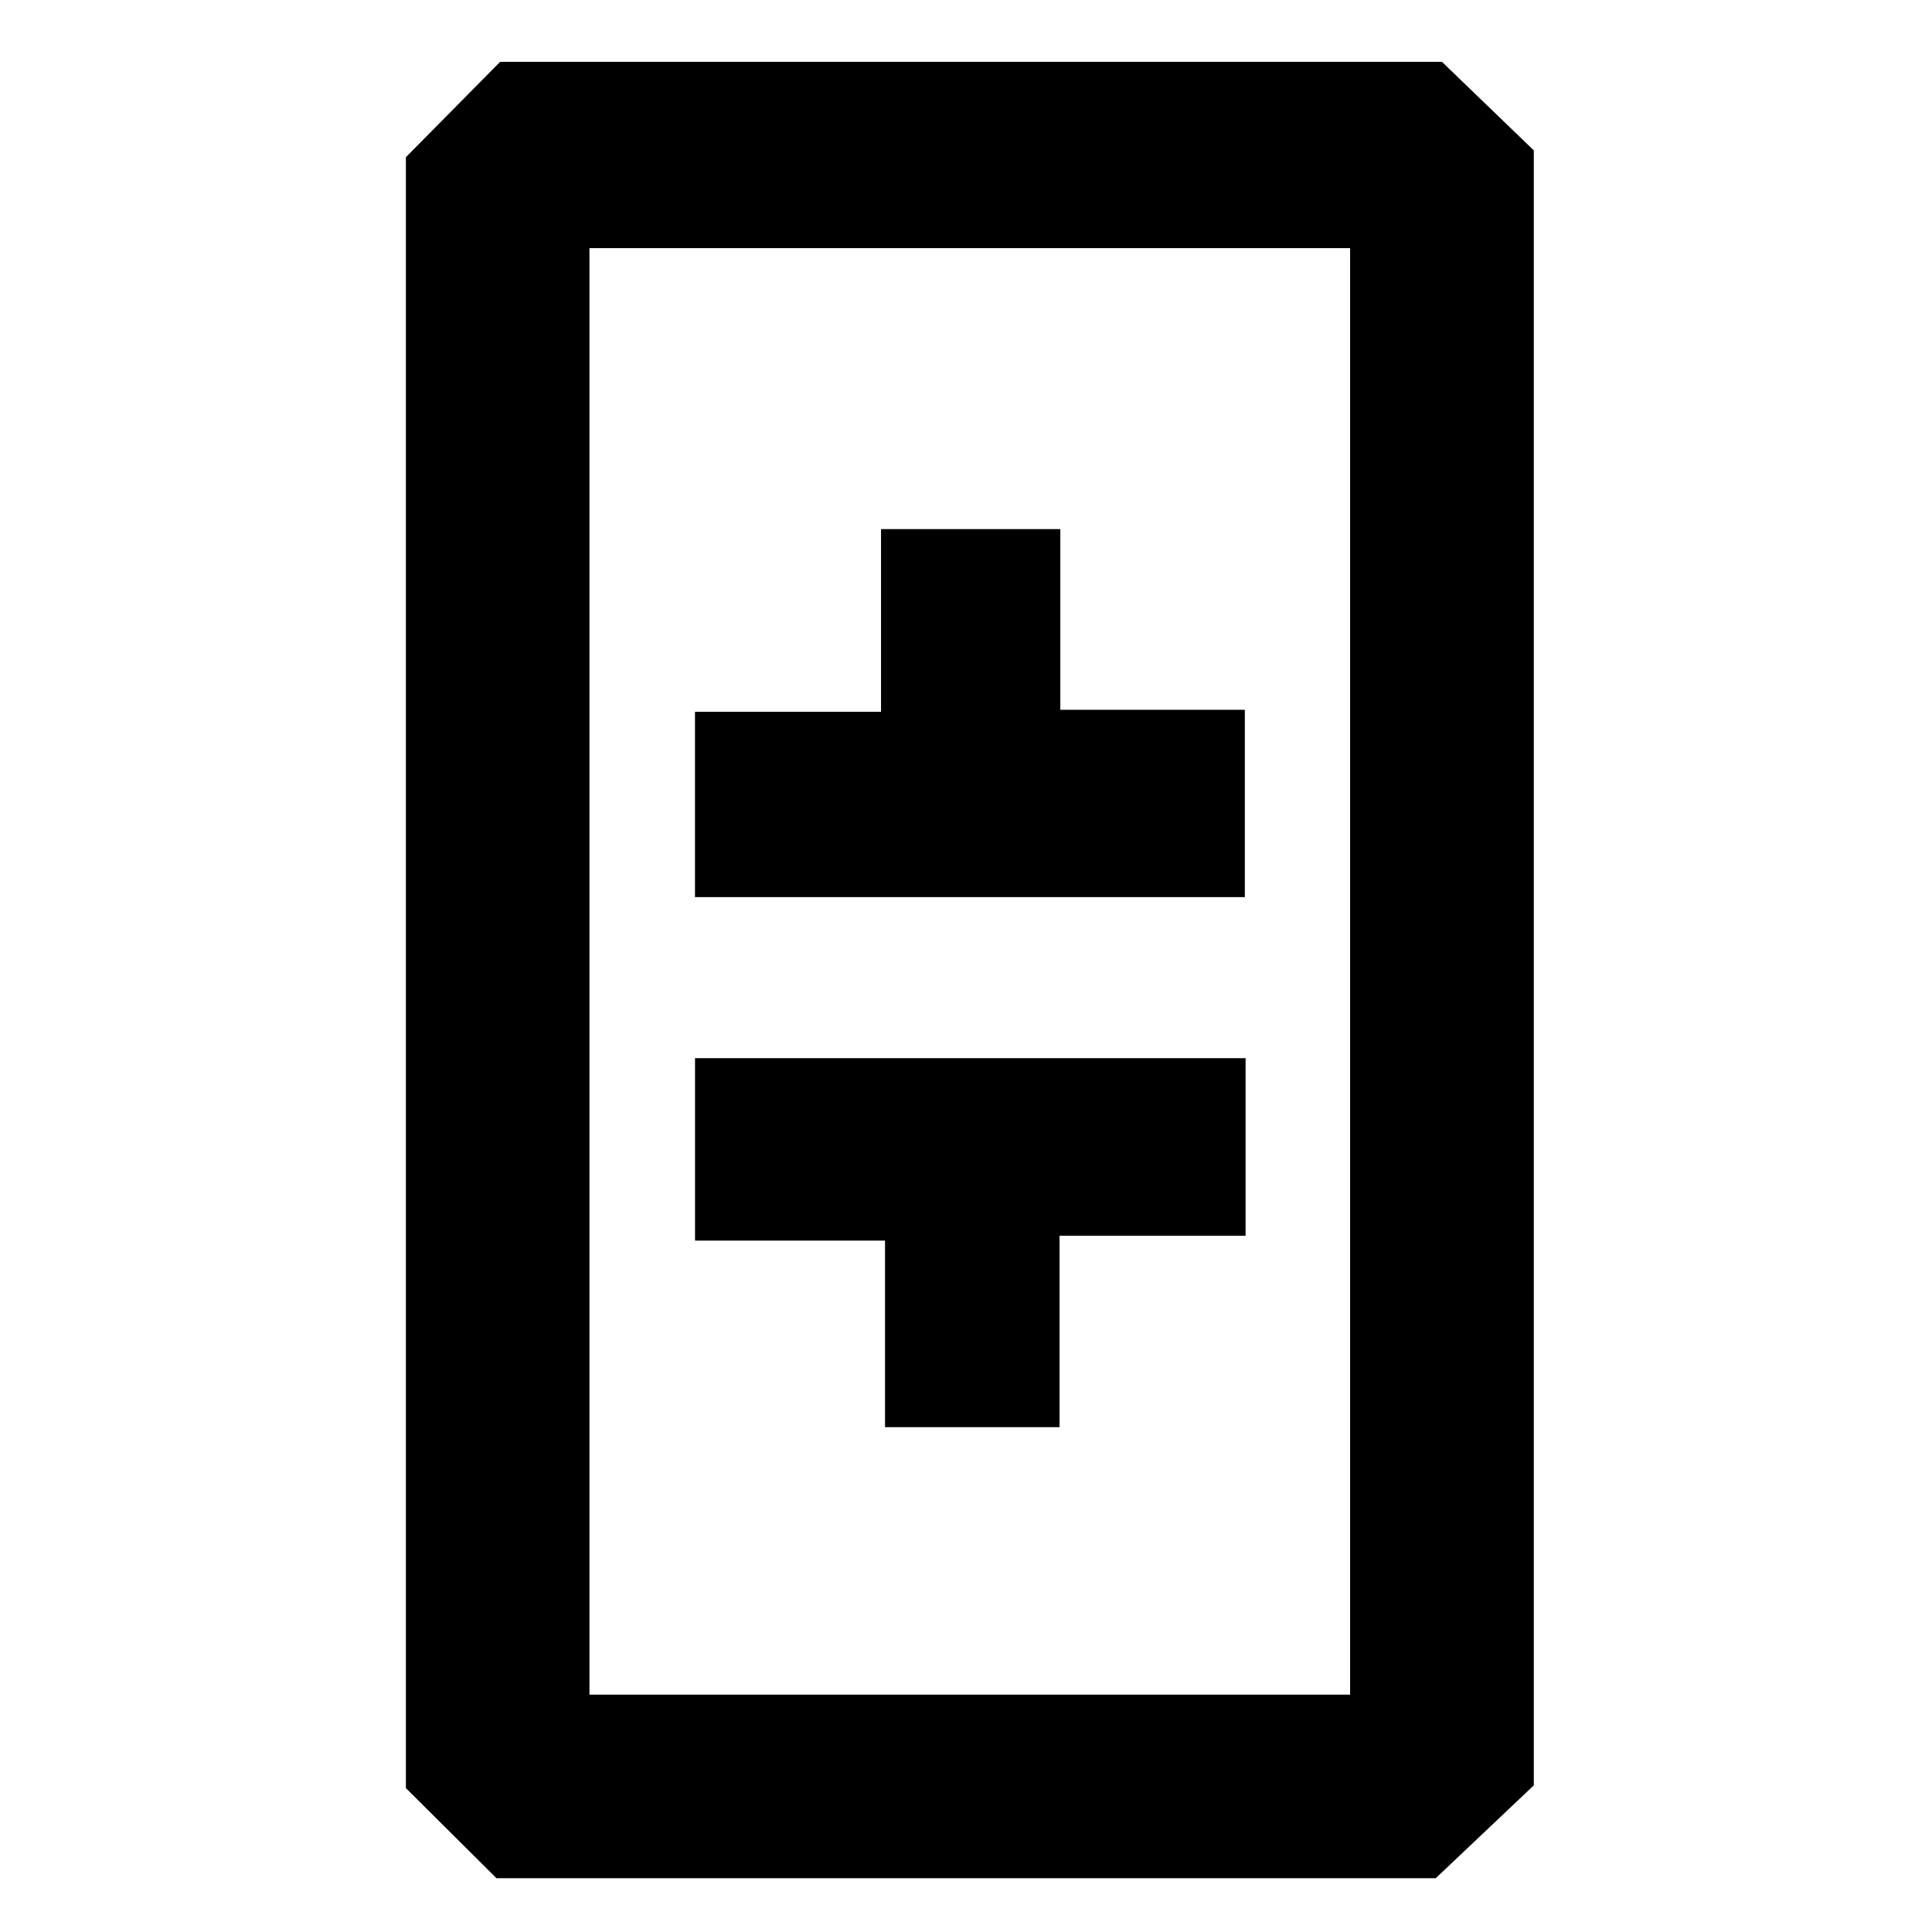
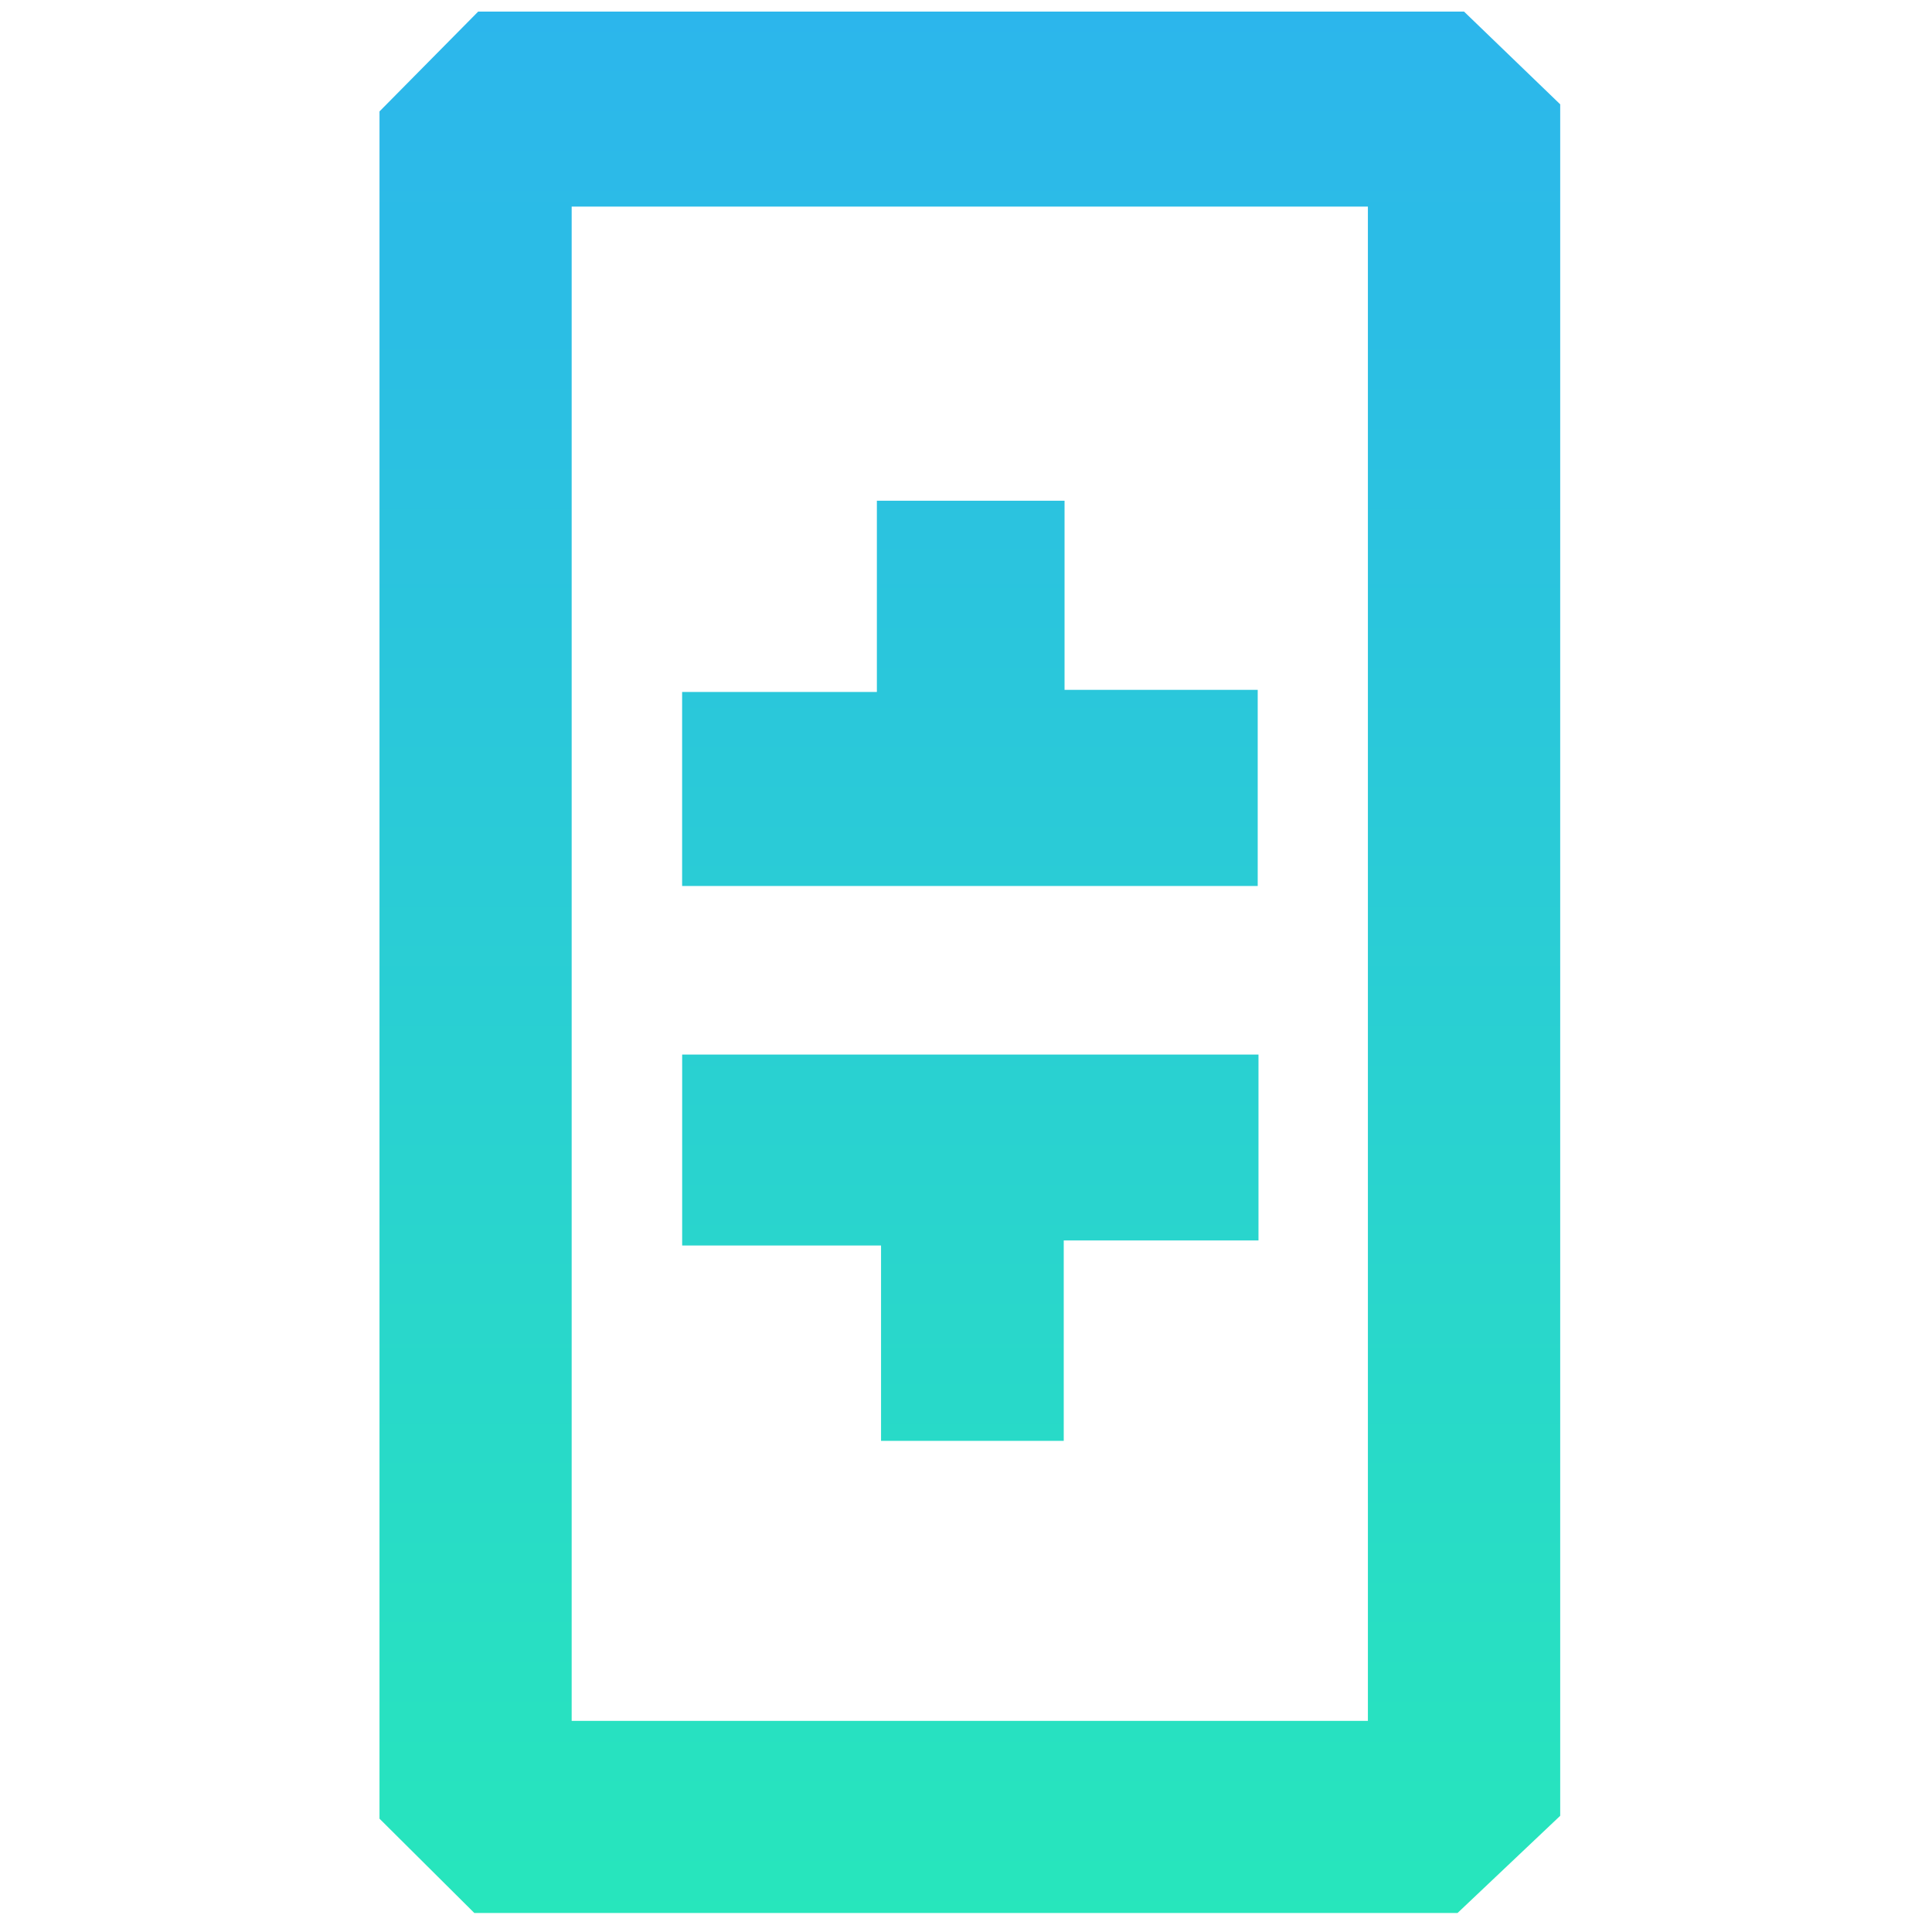
<svg xmlns="http://www.w3.org/2000/svg" version="1.1" id="Layer_1" x="0px" y="0px" viewBox="0 0 500 500" style="enable-background:new 0 0 500 500;" xml:space="preserve">
-   <path d="M128.488,486.078c-7.801-7.759-15.651-15.566-23.444-23.317c0-141.085,0-281.849,0-422.081  c8.079-8.173,15.861-16.045,24.396-24.68c80.599,0,162.3,0,243.733,0c8.092,7.803,16.058,15.484,23.775,22.925  c0,141.475,0,282.238,0,423.126c-7.991,7.565-16.034,15.178-25.382,24.028C292.158,486.078,210.433,486.078,128.488,486.078z   M349.404,438.577c0-125.252,0-249.631,0-374.37c-66.258,0-131.509,0-196.851,0c0,125.539,0,249.629,0,374.37  C218.228,438.577,283.274,438.577,349.404,438.577z M228.01,136.928c0,16.133,0,31.173,0,47.281c-16.721,0-32.196,0-48.149,0  c0,16.505,0,31.9,0,47.963c47.839,0,94.973,0,142.302,0c0-16.361,0-31.742,0-48.481c-16.293,0-31.711,0-47.754,0  c0-16.118,0-30.866,0-46.764C258.365,136.928,243.813,136.928,228.01,136.928z M274.208,319.809c17.45,0,32.875,0,48.147,0  c0-16.018,0-30.699,0-45.961c-47.697,0-94.844,0-142.484,0c0,15.587,0,30.561,0,47.212c16.44,0,32.208,0,49.17,0  c0,17.098,0,32.525,0,48.293c15.229,0,29.168,0,45.167,0C274.208,353.259,274.208,337.152,274.208,319.809z" />
+   <linearGradient id="SVGID_1_" gradientUnits="userSpaceOnUse" x1="250.996" y1="3" x2="250.996" y2="497.05">
+     <stop offset="0" style="stop-color:#2CB6EC" />
+     <stop offset="1" style="stop-color:#27E6BC" />
+   </linearGradient>
+   <path style="fill:url(#SVGID_1_);" d="M122.755,495.078c-8.166-8.122-16.383-16.294-24.541-24.408c0-147.688,0-295.04,0-441.835  C106.67,20.28,114.817,12.039,123.751,3c84.371,0,169.896,0,255.14,0c8.471,8.168,16.81,16.209,24.888,23.998  c0,148.096,0,295.447,0,442.929c-8.365,7.919-16.784,15.888-26.57,25.153C294.084,495.078,208.535,495.078,122.755,495.078z   M354.01,445.354c0-131.114,0-261.314,0-391.891c-69.359,0-137.664,0-206.064,0c0,131.414,0,261.312,0,391.891  C216.694,445.354,284.785,445.354,354.01,445.354z M226.934,129.587c0,16.888,0,32.632,0,49.494c-17.504,0-33.703,0-50.402,0  c0,17.277,0,33.393,0,50.208c50.078,0,99.418,0,148.962,0c0-17.127,0-33.228,0-50.75c-17.056,0-33.195,0-49.989,0  c0-16.872,0-32.311,0-48.953C258.71,129.587,243.477,129.587,226.934,129.587z M275.294,321.027c18.267,0,34.414,0,50.4,0  c0-16.768,0-32.136,0-48.112c-49.929,0-99.283,0-149.152,0c0,16.316,0,31.991,0,49.422c17.209,0,33.715,0,51.471,0  c0,17.898,0,34.047,0,50.553c15.942,0,30.533,0,47.281,0C275.294,356.043,275.294,339.182,275.294,321.027z" />
</svg>
